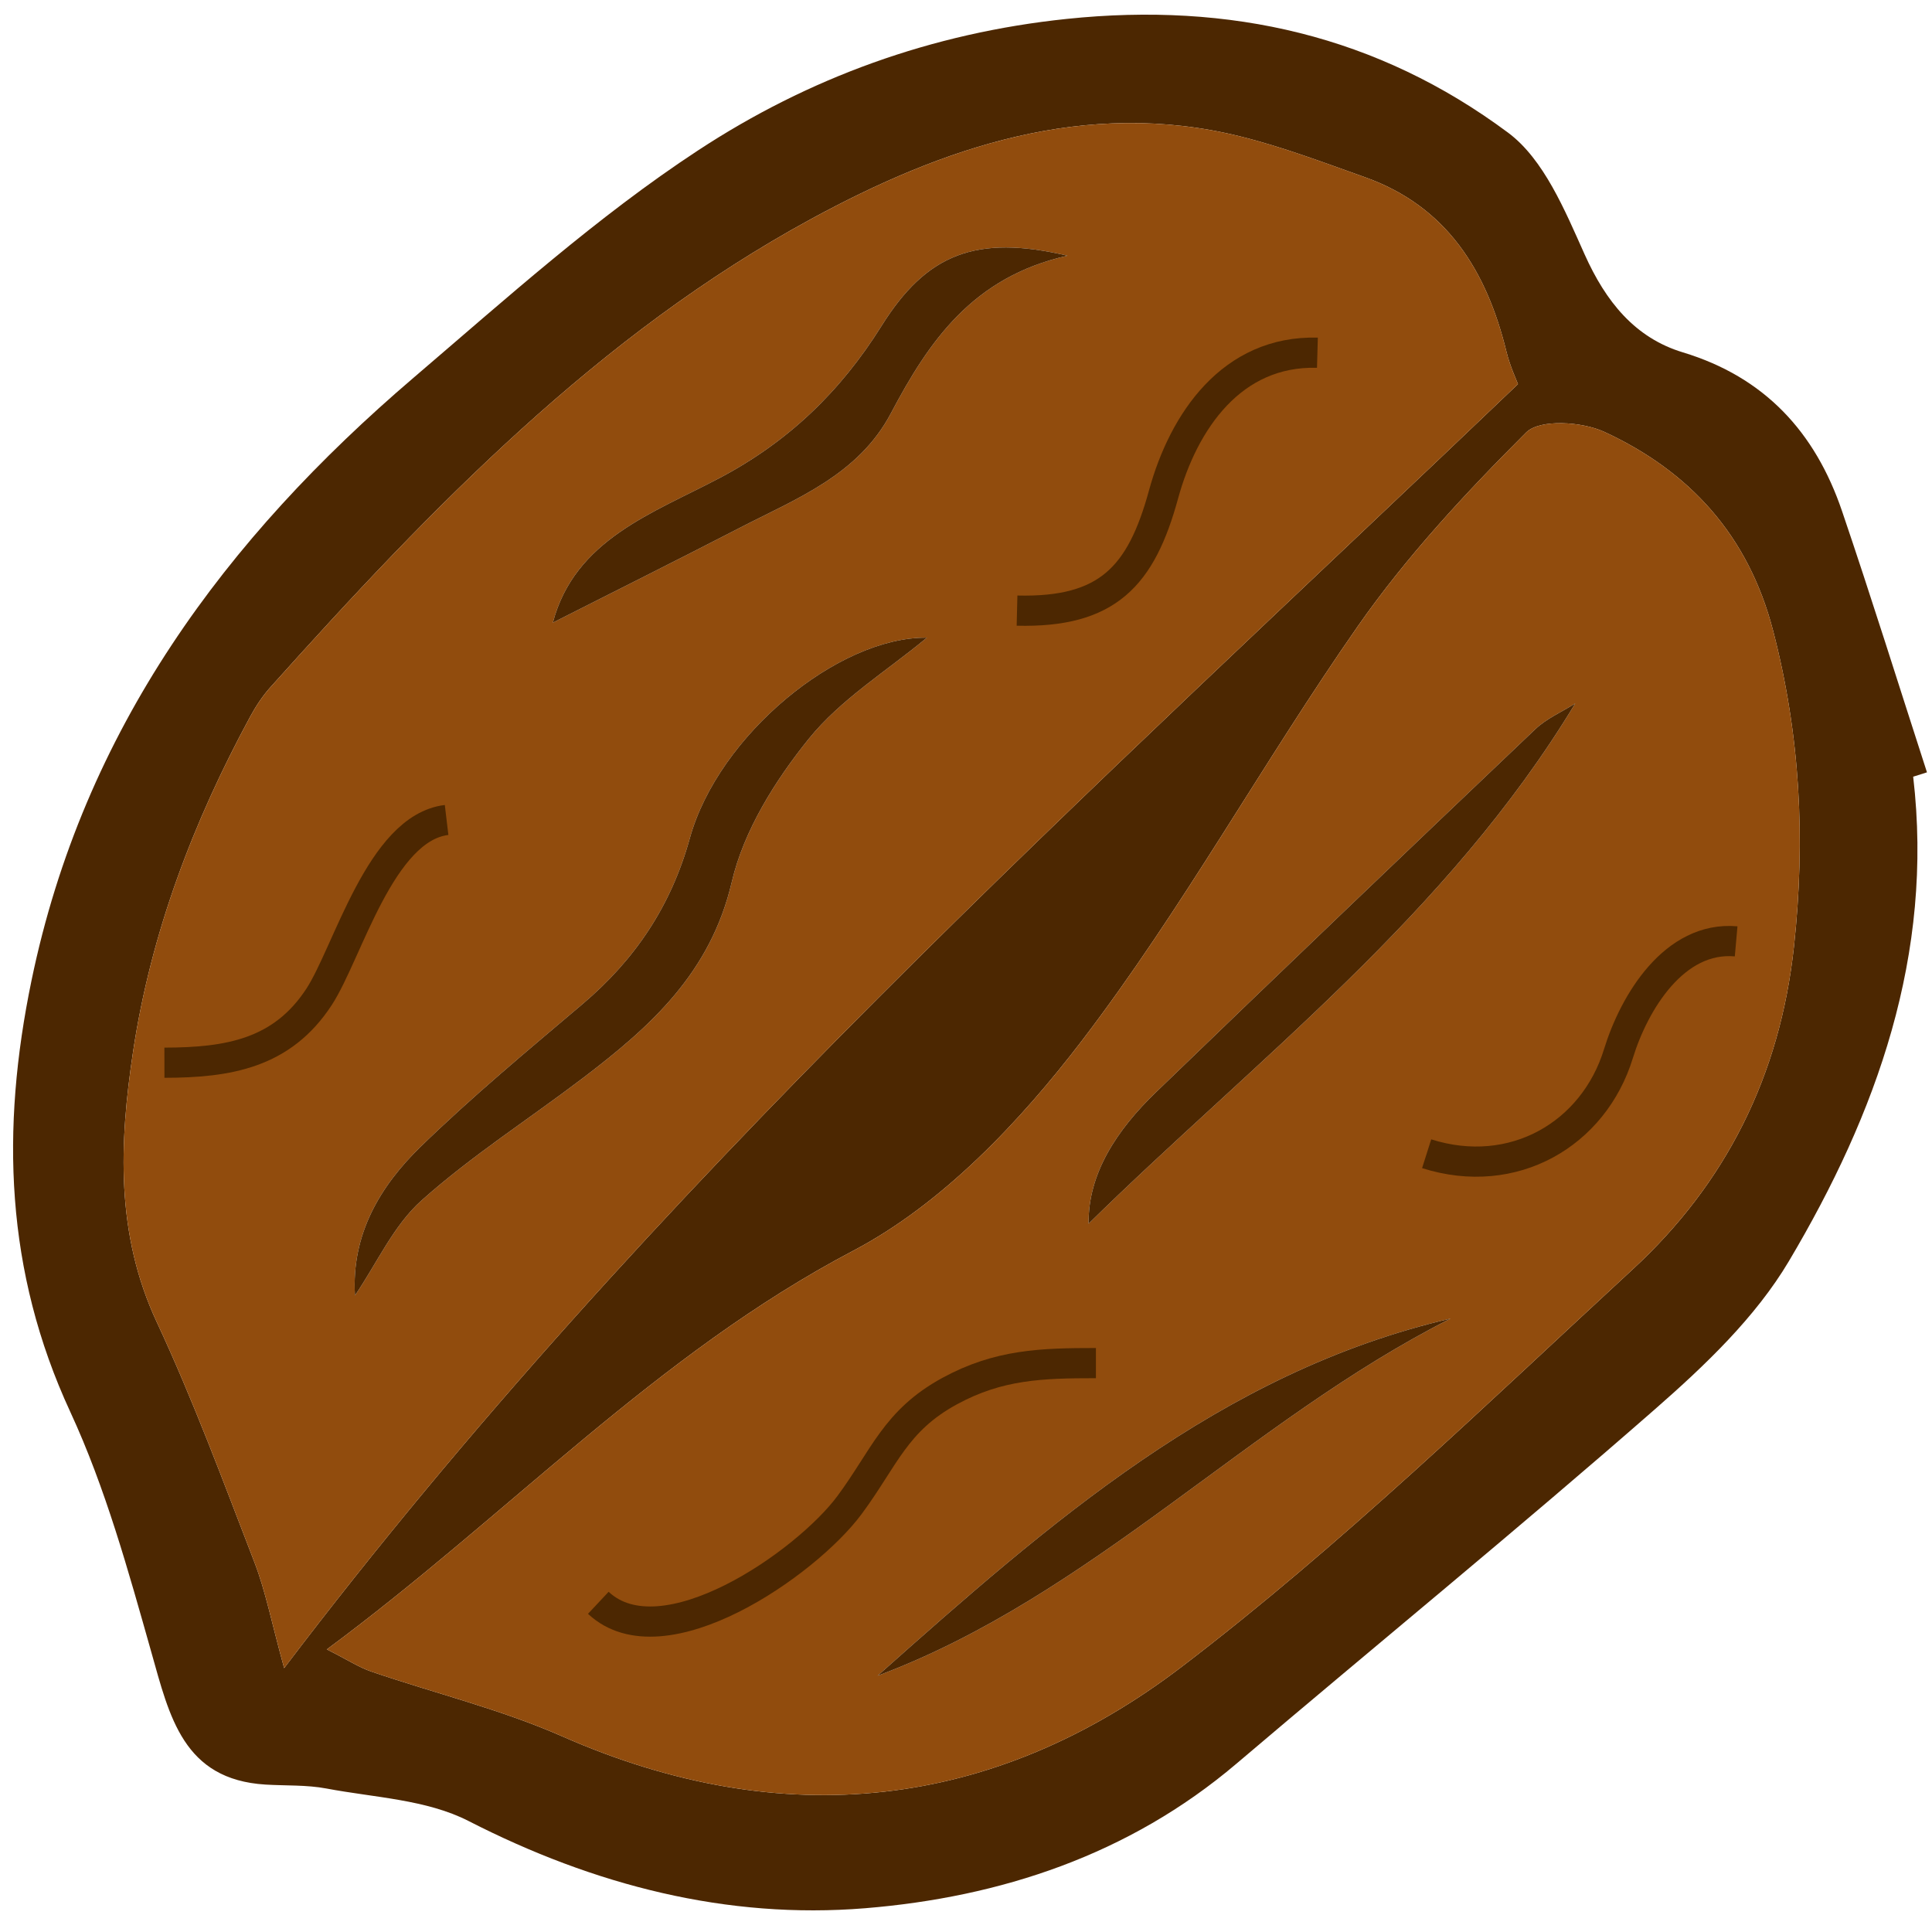
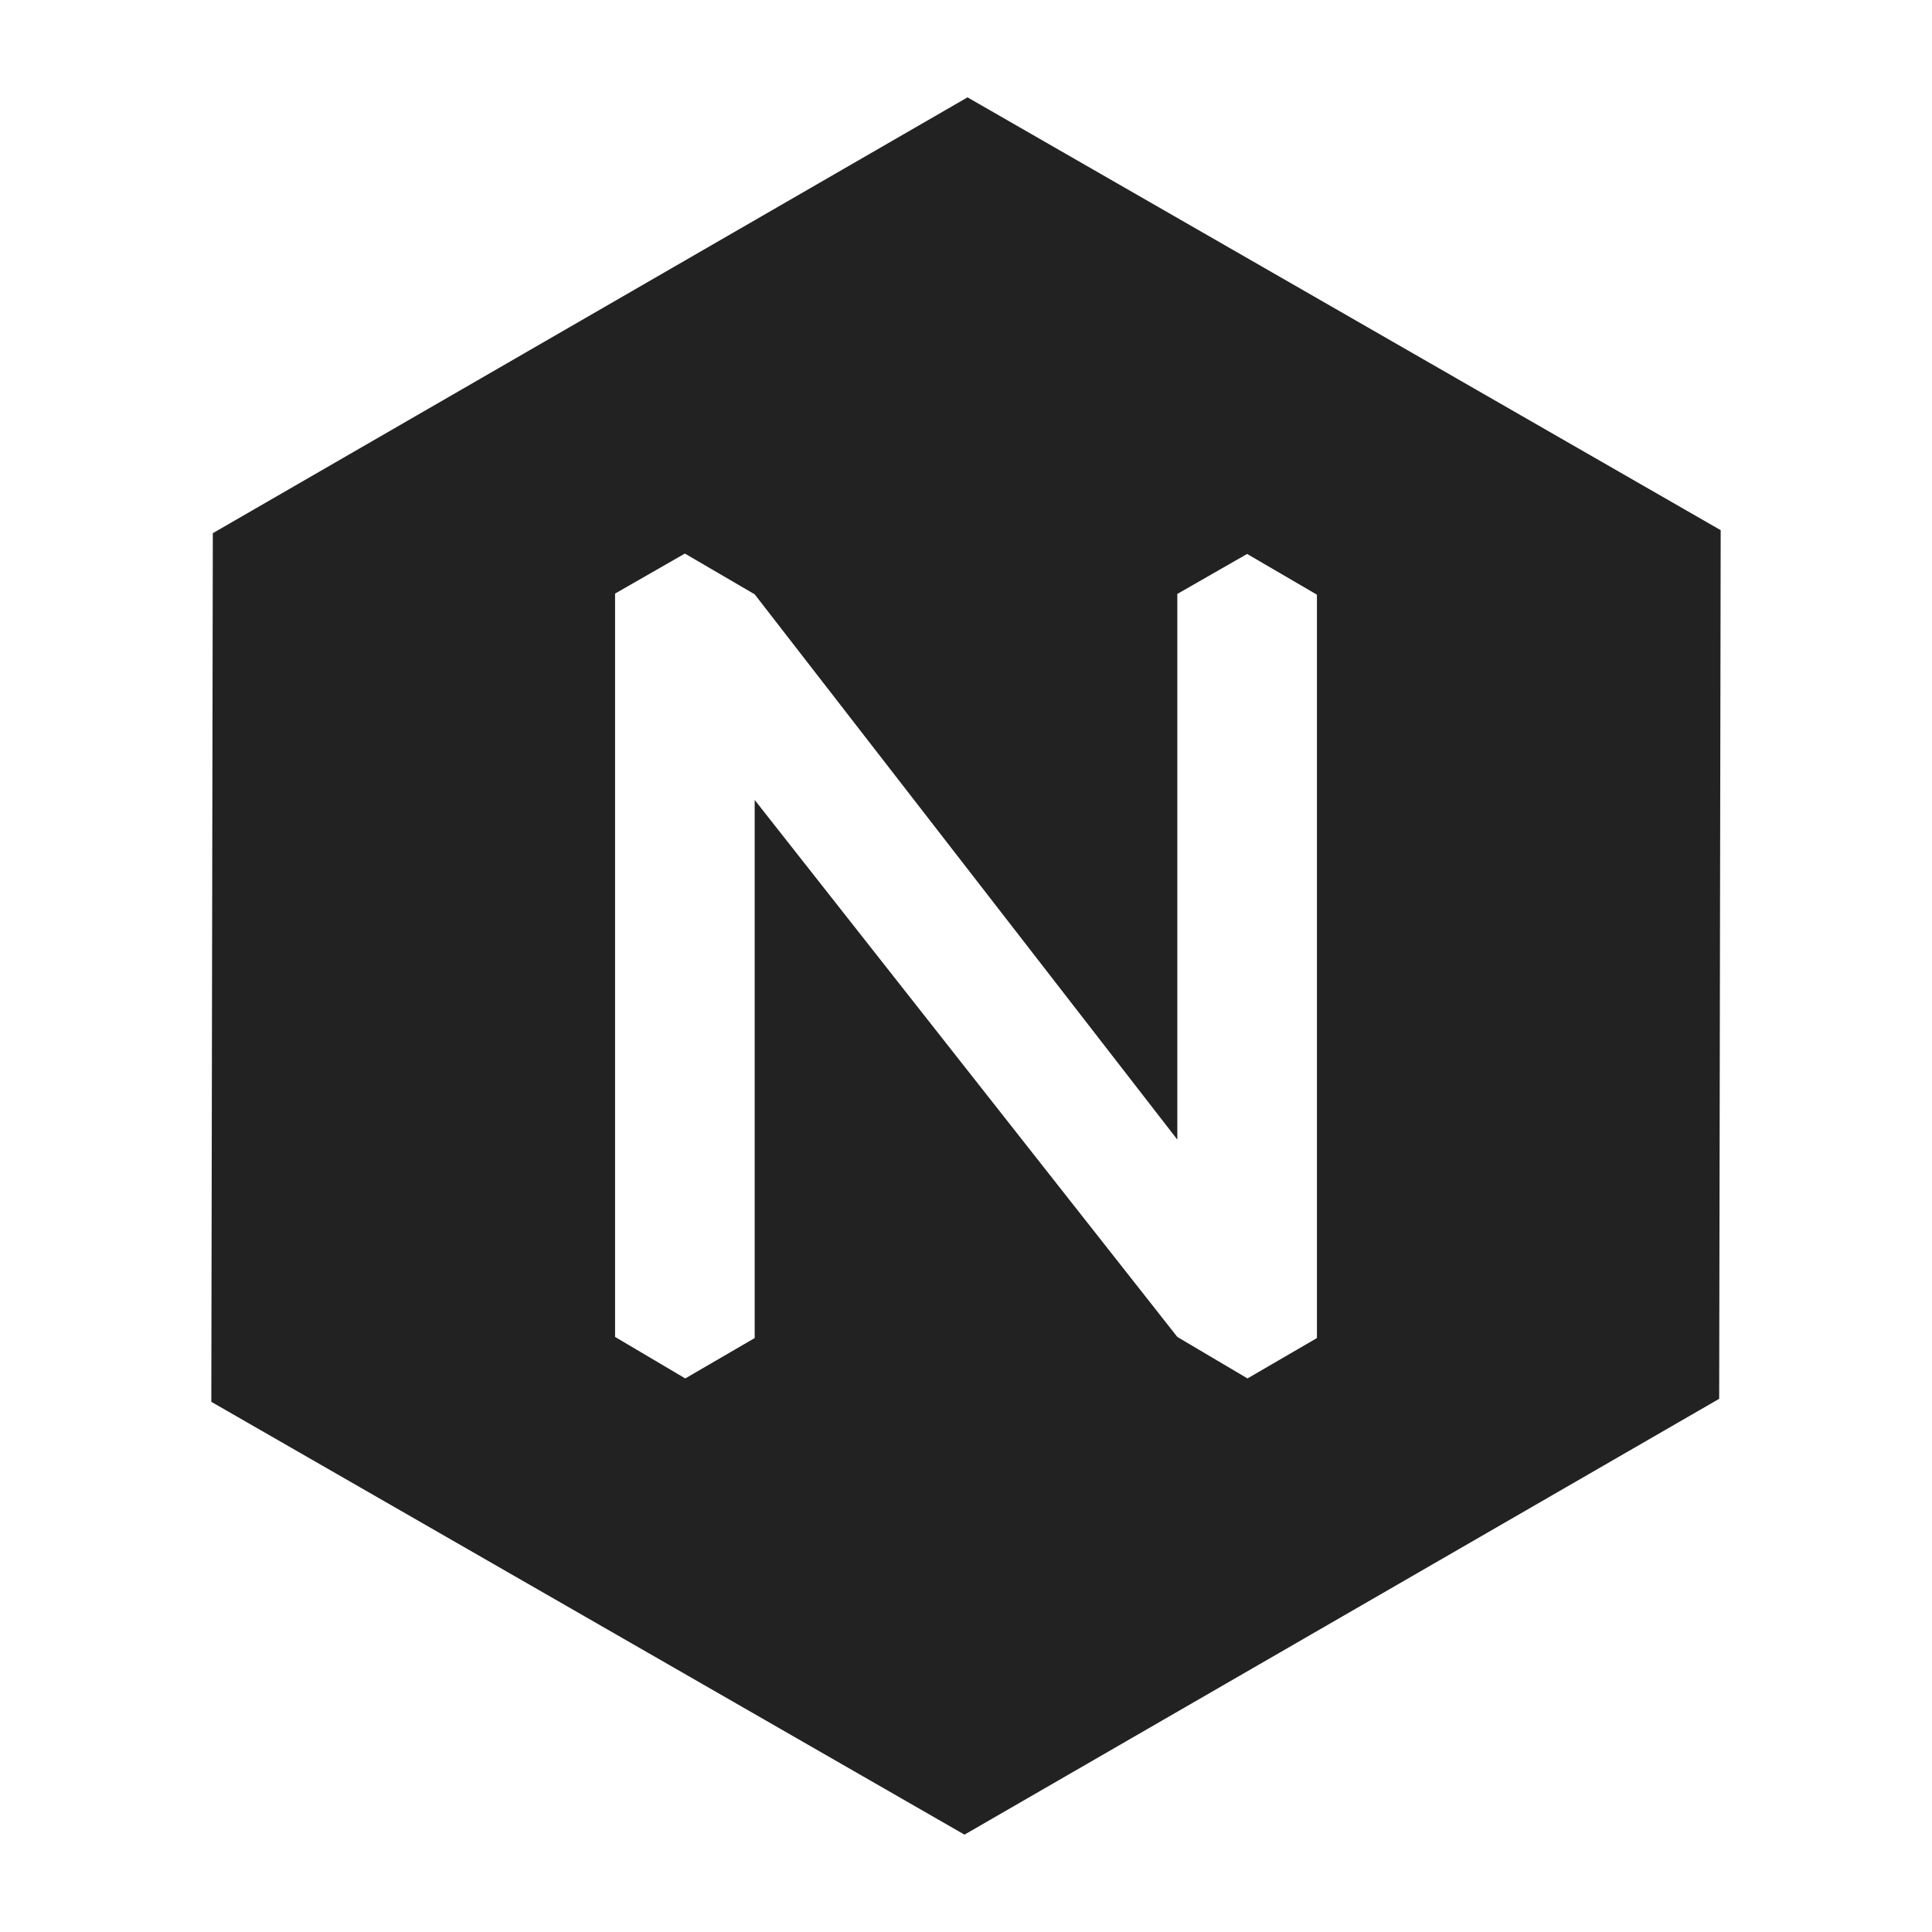
- <svg xmlns="http://www.w3.org/2000/svg" version="1.1" id="NexT" x="0px" y="0px" width="512px" height="512px" viewBox="0 0 512 512" enable-background="new 0 0 512 512" xml:space="preserve">
-   <path fill="#4C2701" d="M507.012,205.834c5.511,47.133-9.687,89.231-32.934,128.381c-8.852,14.906-22.244,27.644-35.428,39.185  c-36.473,31.928-74.023,62.587-110.959,93.976c-28.532,24.247-62.659,35.405-98.435,38.326  c-36.579,2.986-71.78-6.057-105.086-23.117c-11.146-5.71-24.963-6.209-37.647-8.608c-5.269-0.997-10.771-0.718-16.165-1.046  c-21.811-1.327-25.436-18.067-30.242-35.049c-6.107-21.579-12.143-43.519-21.498-63.739C1.378,336.877,0.194,299.233,8.355,259.822  c13.767-66.478,51.393-117.132,101.248-159.723C134.082,79.186,158.247,57.405,185,39.85c29.286-19.218,61.853-31.1,97.712-34.841  c43.327-4.52,82.397,4.461,116.935,30.142c9.499,7.063,15.087,20.648,20.286,32.247c5.605,12.506,13.323,22.128,26.031,25.977  c21.671,6.563,35.056,21.092,42.184,42.046c7.816,22.977,15.038,46.162,22.519,69.256  C509.449,205.062,508.231,205.448,507.012,205.834z M402.278,101.791c-0.408-1.12-2.11-4.728-3.04-8.531  c-5.268-21.532-15.859-38.605-37.552-46.309c-10.908-3.874-21.797-8.016-32.995-10.797c-41.062-10.196-78.949,2.968-113.753,21.892  c-56.258,30.589-100.667,76.56-143.264,124.065c-2.1,2.342-3.89,5.064-5.396,7.848c-15.088,27.876-26.28,57.26-31.015,88.766  c-3.642,24.229-4.641,48.222,6.27,71.611c9.679,20.749,17.657,42.333,25.914,63.735c2.935,7.607,4.482,15.765,7.855,27.996  C172.654,313.732,288.877,210.158,402.278,101.791z M86.62,437.102c5.599,2.831,8.555,4.78,11.792,5.886  c16.852,5.759,34.334,10.002,50.574,17.158c58.419,25.741,114.385,19.522,164.123-18.388  c42.122-32.106,80.523-69.352,119.602-105.403c24.589-22.684,39.01-51.183,42.716-85.575c3.066-28.461,1.664-55.958-5.538-83.647  c-6.594-25.355-22.182-42.253-44.722-52.678c-5.908-2.733-17.098-3.465-20.73,0.165c-16.018,16.007-31.699,32.84-44.654,51.416  c-25.111,36.006-46.422,74.865-72.985,109.653c-16.556,21.683-37.134,43.39-60.672,55.761  C173.954,358.87,134.573,401.624,86.62,437.102z" />
-   <g>
-     <path fill="#914C0D" d="M402.278,101.791C288.877,210.158,172.654,313.732,75.304,442.069c-3.373-12.231-4.92-20.389-7.855-27.996   c-8.257-21.402-16.235-42.986-25.914-63.735c-10.911-23.388-9.912-47.382-6.27-71.611c4.736-31.506,15.927-60.89,31.015-88.766   c1.506-2.783,3.296-5.505,5.396-7.848c42.596-47.505,87.005-93.476,143.264-124.065c34.804-18.924,72.691-32.088,113.753-21.892   c11.197,2.78,22.087,6.923,32.995,10.797c21.693,7.704,32.283,24.777,37.552,46.309   C400.169,97.063,401.871,100.671,402.278,101.791z M94.068,343.321c5.794-8.519,10.244-18.588,17.676-25.217   c13.385-11.938,28.652-21.686,42.959-32.585c17.759-13.529,33.61-27.726,39.233-51.804c3.172-13.584,11.483-26.86,20.368-37.879   c8.525-10.573,20.779-18.055,31.334-26.844c-23.486-0.284-55.291,25.909-62.83,53.166c-4.965,17.95-14.502,32.134-28.41,43.916   c-14.544,12.321-29.261,24.514-42.916,37.806C100.784,314.29,93.097,327.05,94.068,343.321z M146.51,165.004   c16.117-8.163,32.815-16.496,49.4-25.055c15.097-7.792,31.528-14.037,40.18-30.404c10.041-18.995,21.621-36.142,46.805-41.782   c-24.276-5.7-37.328-0.496-49.313,18.658c-10.832,17.311-24.643,30.623-42.805,40.216   C173.02,136.015,152.342,142.973,146.51,165.004z" />
-     <path fill="#914C0D" d="M86.62,437.102c47.953-35.478,87.335-78.232,139.507-105.653c23.538-12.371,44.115-34.078,60.672-55.761   c26.563-34.789,47.874-73.648,72.985-109.653c12.955-18.576,28.636-35.41,44.654-51.416c3.632-3.63,14.822-2.897,20.73-0.165   c22.54,10.425,38.127,27.323,44.722,52.678c7.201,27.689,8.604,55.186,5.538,83.647c-3.705,34.393-18.127,62.891-42.716,85.575   c-39.079,36.051-77.48,73.297-119.602,105.403c-49.738,37.91-105.704,44.129-164.123,18.388   c-16.24-7.156-33.722-11.398-50.574-17.158C95.175,441.881,92.219,439.932,86.62,437.102z M417.452,186.424   c-3.557,2.251-7.595,3.98-10.596,6.832c-33.629,31.963-67.18,64.011-100.56,96.239c-10.284,9.929-17.974,21.483-17.804,34.789   C332.594,281,383.639,242.442,417.452,186.424z M384.428,349.436c-61.056,14.204-106.497,54.338-151.848,94.647   C289.337,422.85,331.014,376.45,384.428,349.436z" />
-   </g>
-   <path fill="#4C2701" d="M94.068,343.321c-0.971-16.27,6.716-29.03,17.413-39.442c13.655-13.291,28.372-25.485,42.916-37.806  c13.908-11.782,23.445-25.965,28.41-43.916c7.539-27.257,39.344-53.449,62.83-53.166c-10.555,8.789-22.809,16.271-31.334,26.844  c-8.885,11.02-17.196,24.295-20.368,37.879c-5.623,24.078-21.474,38.275-39.233,51.804c-14.306,10.899-29.574,20.647-42.959,32.585  C104.312,324.733,99.862,334.802,94.068,343.321z" />
-   <path fill="#4C2701" d="M146.51,165.004c5.832-22.031,26.51-28.989,44.267-38.367c18.162-9.593,31.973-22.905,42.805-40.216  c11.986-19.154,25.038-24.358,49.313-18.658c-25.184,5.64-36.764,22.787-46.805,41.782c-8.652,16.367-25.083,22.612-40.18,30.404  C179.325,148.508,162.627,156.841,146.51,165.004z" />
-   <path fill="#4C2701" d="M417.452,186.424c-33.813,56.018-84.858,94.576-128.96,137.861c-0.17-13.306,7.519-24.86,17.804-34.789  c33.381-32.229,66.932-64.277,100.56-96.239C409.857,190.405,413.895,188.675,417.452,186.424z" />
-   <path fill="#4C2701" d="M384.428,349.436c-53.414,27.014-95.092,73.414-151.848,94.647  C277.931,403.774,323.373,363.64,384.428,349.436z" />
-   <path fill="none" stroke="#4C2701" stroke-width="8" stroke-miterlimit="10" d="M349.129,93.473  c-22.663-0.621-35.466,18.143-40.788,37.591c-5.919,21.627-14.772,31.346-38.817,30.757" />
-   <path fill="none" stroke="#4C2701" stroke-width="8" stroke-miterlimit="10" d="M290.43,361.237c-14.373,0-25.758,0.339-38.75,7.413  c-14.448,7.868-17.302,17.733-26.564,30.221c-11.494,15.498-49.468,41.9-66.558,25.89" />
-   <path fill="none" stroke="#4C2701" stroke-width="8" stroke-miterlimit="10" d="M460.094,249.467  c-16.405-1.45-27.025,16.196-31.201,29.79c-6.536,21.278-27.81,33.795-50.817,26.496" />
-   <path fill="none" stroke="#4C2701" stroke-width="8" stroke-miterlimit="10" d="M118.353,217.303  c-17.53,2.087-26.171,35.174-33.789,46.862c-9.786,15.013-24.026,17.439-40.992,17.465" />
+ <svg xmlns="http://www.w3.org/2000/svg" xml:space="preserve" enable-background="new 0 0 512 512" viewBox="0 0 512 512" height="512px" width="512px" y="0px" x="0px" id="NexT" version="1.1">
+   <defs id="defs3388" />
+   <path style="fill:#222222;fill-opacity:1" id="path3384" d="M 256.4,25.8 56.4,141.3 56,371.5 255.6,486.2 455.6,370.7 456,140.5 Z m 92.6,328.8 -18.4,10.7 -18.6,-11 0,0 -112,-142.3 0,142.6 -18.4,10.7 -18.6,-11 0,-197 18.5,-10.6 18.5,10.8 0,0 112,144.5 0,-144.6 18.5,-10.6 18.5,10.8 z" />
</svg>
